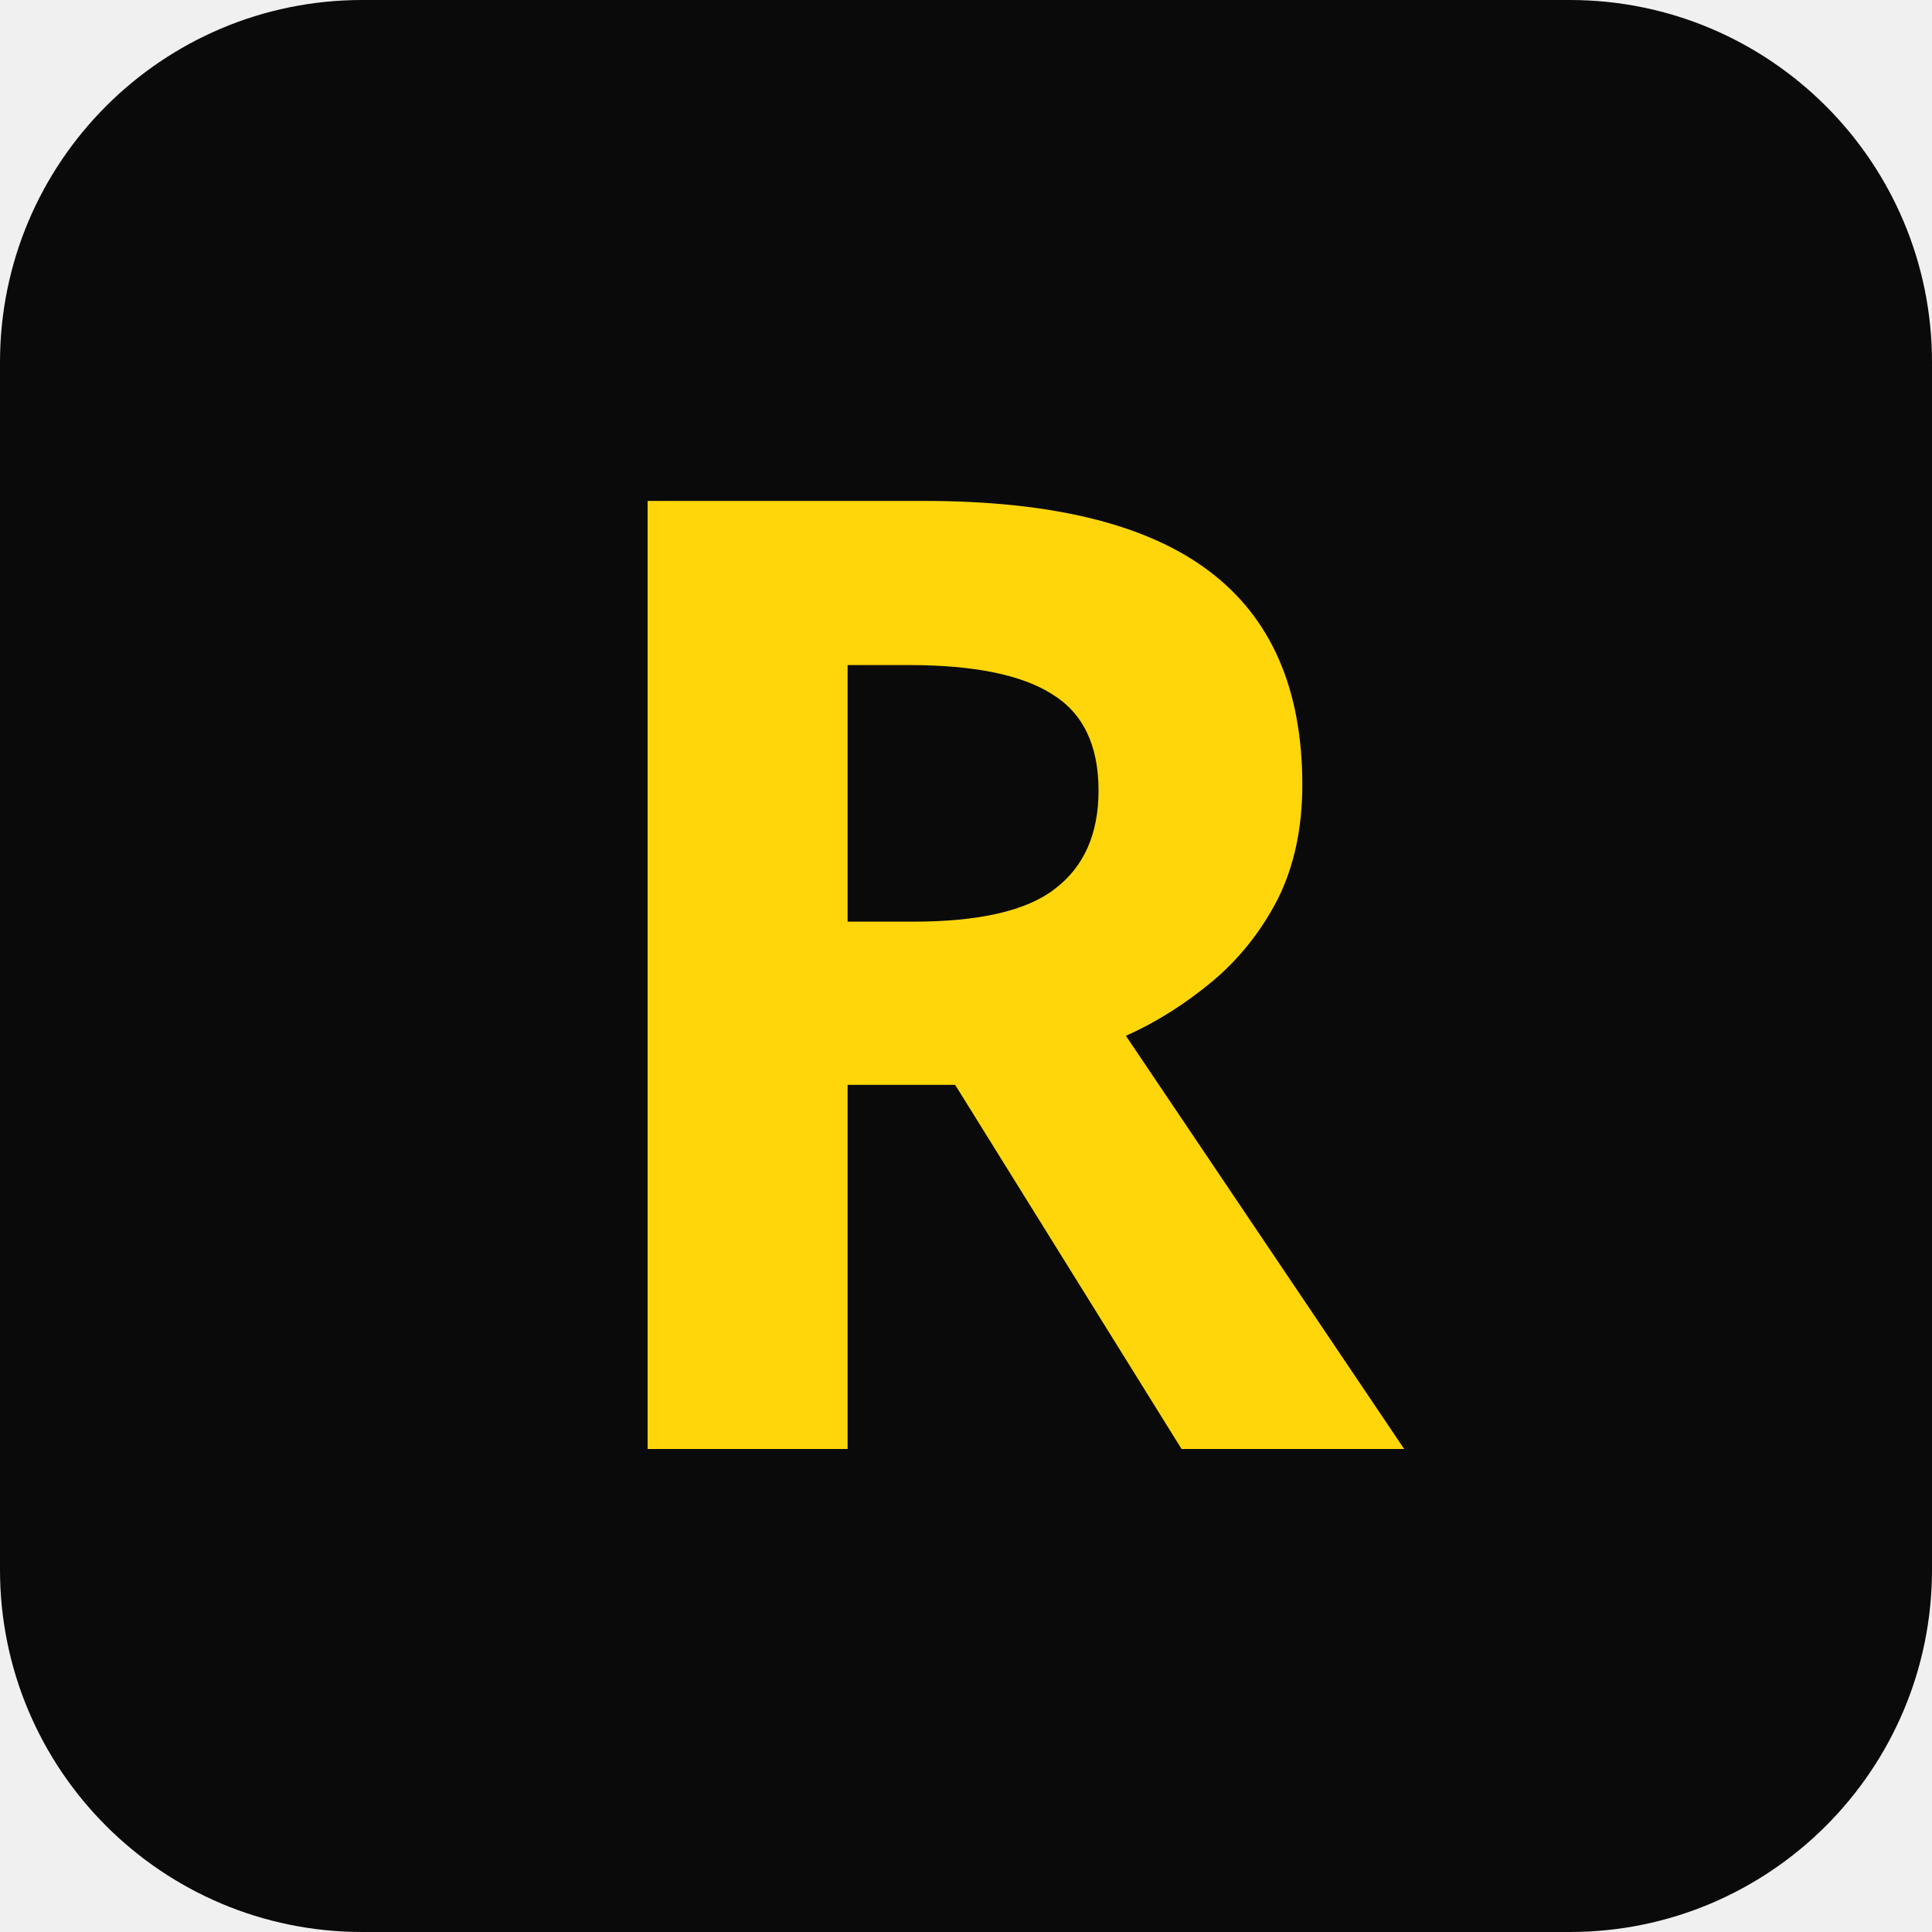
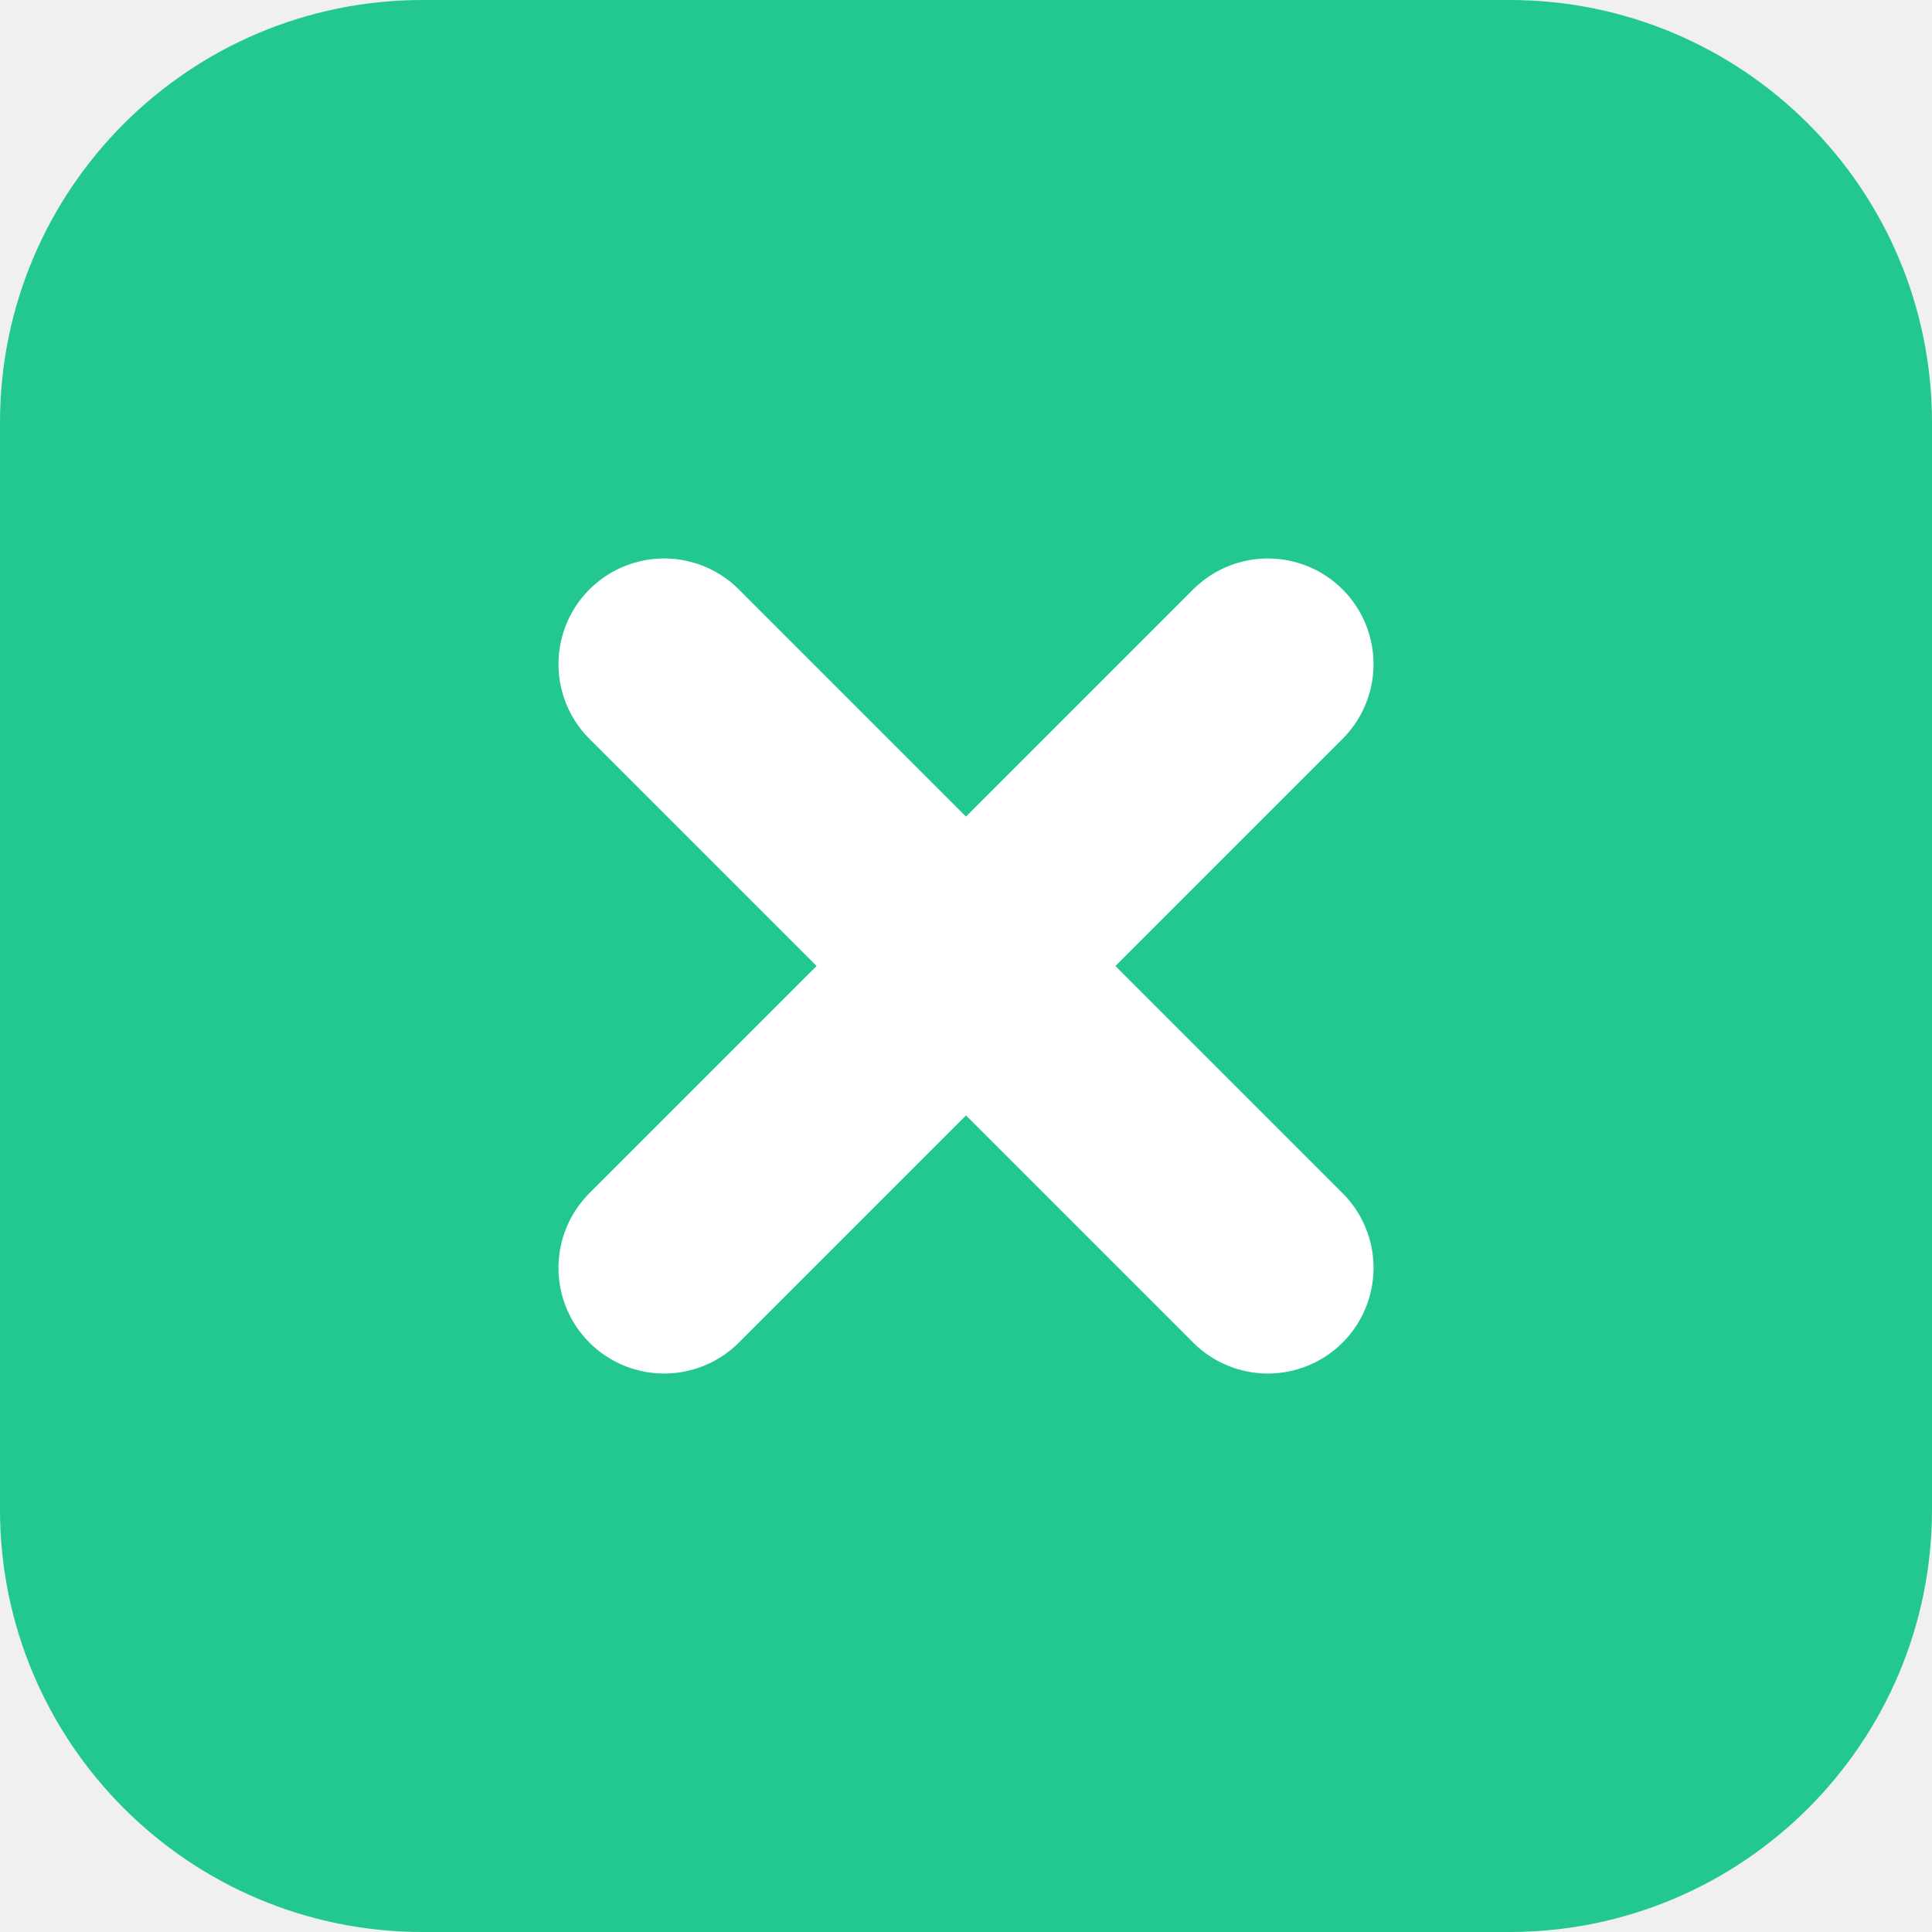
<svg xmlns="http://www.w3.org/2000/svg" viewBox="0 0 32 32">
-   <rect width="32" height="32" rx="6" fill="#0A0A0A" />
-   <text x="16" y="24" text-anchor="middle" font-family="Impact, Arial Black, sans-serif" font-size="22" font-weight="900" fill="#FFD60A">R</text>
+   <rect width="32" height="32" rx="7" fill="#22C792" />
+   <path d="M11 11 L21 21 M21 11 L11 21" stroke="#FFFFFF" stroke-width="3.5" stroke-linecap="round" />
</svg>
